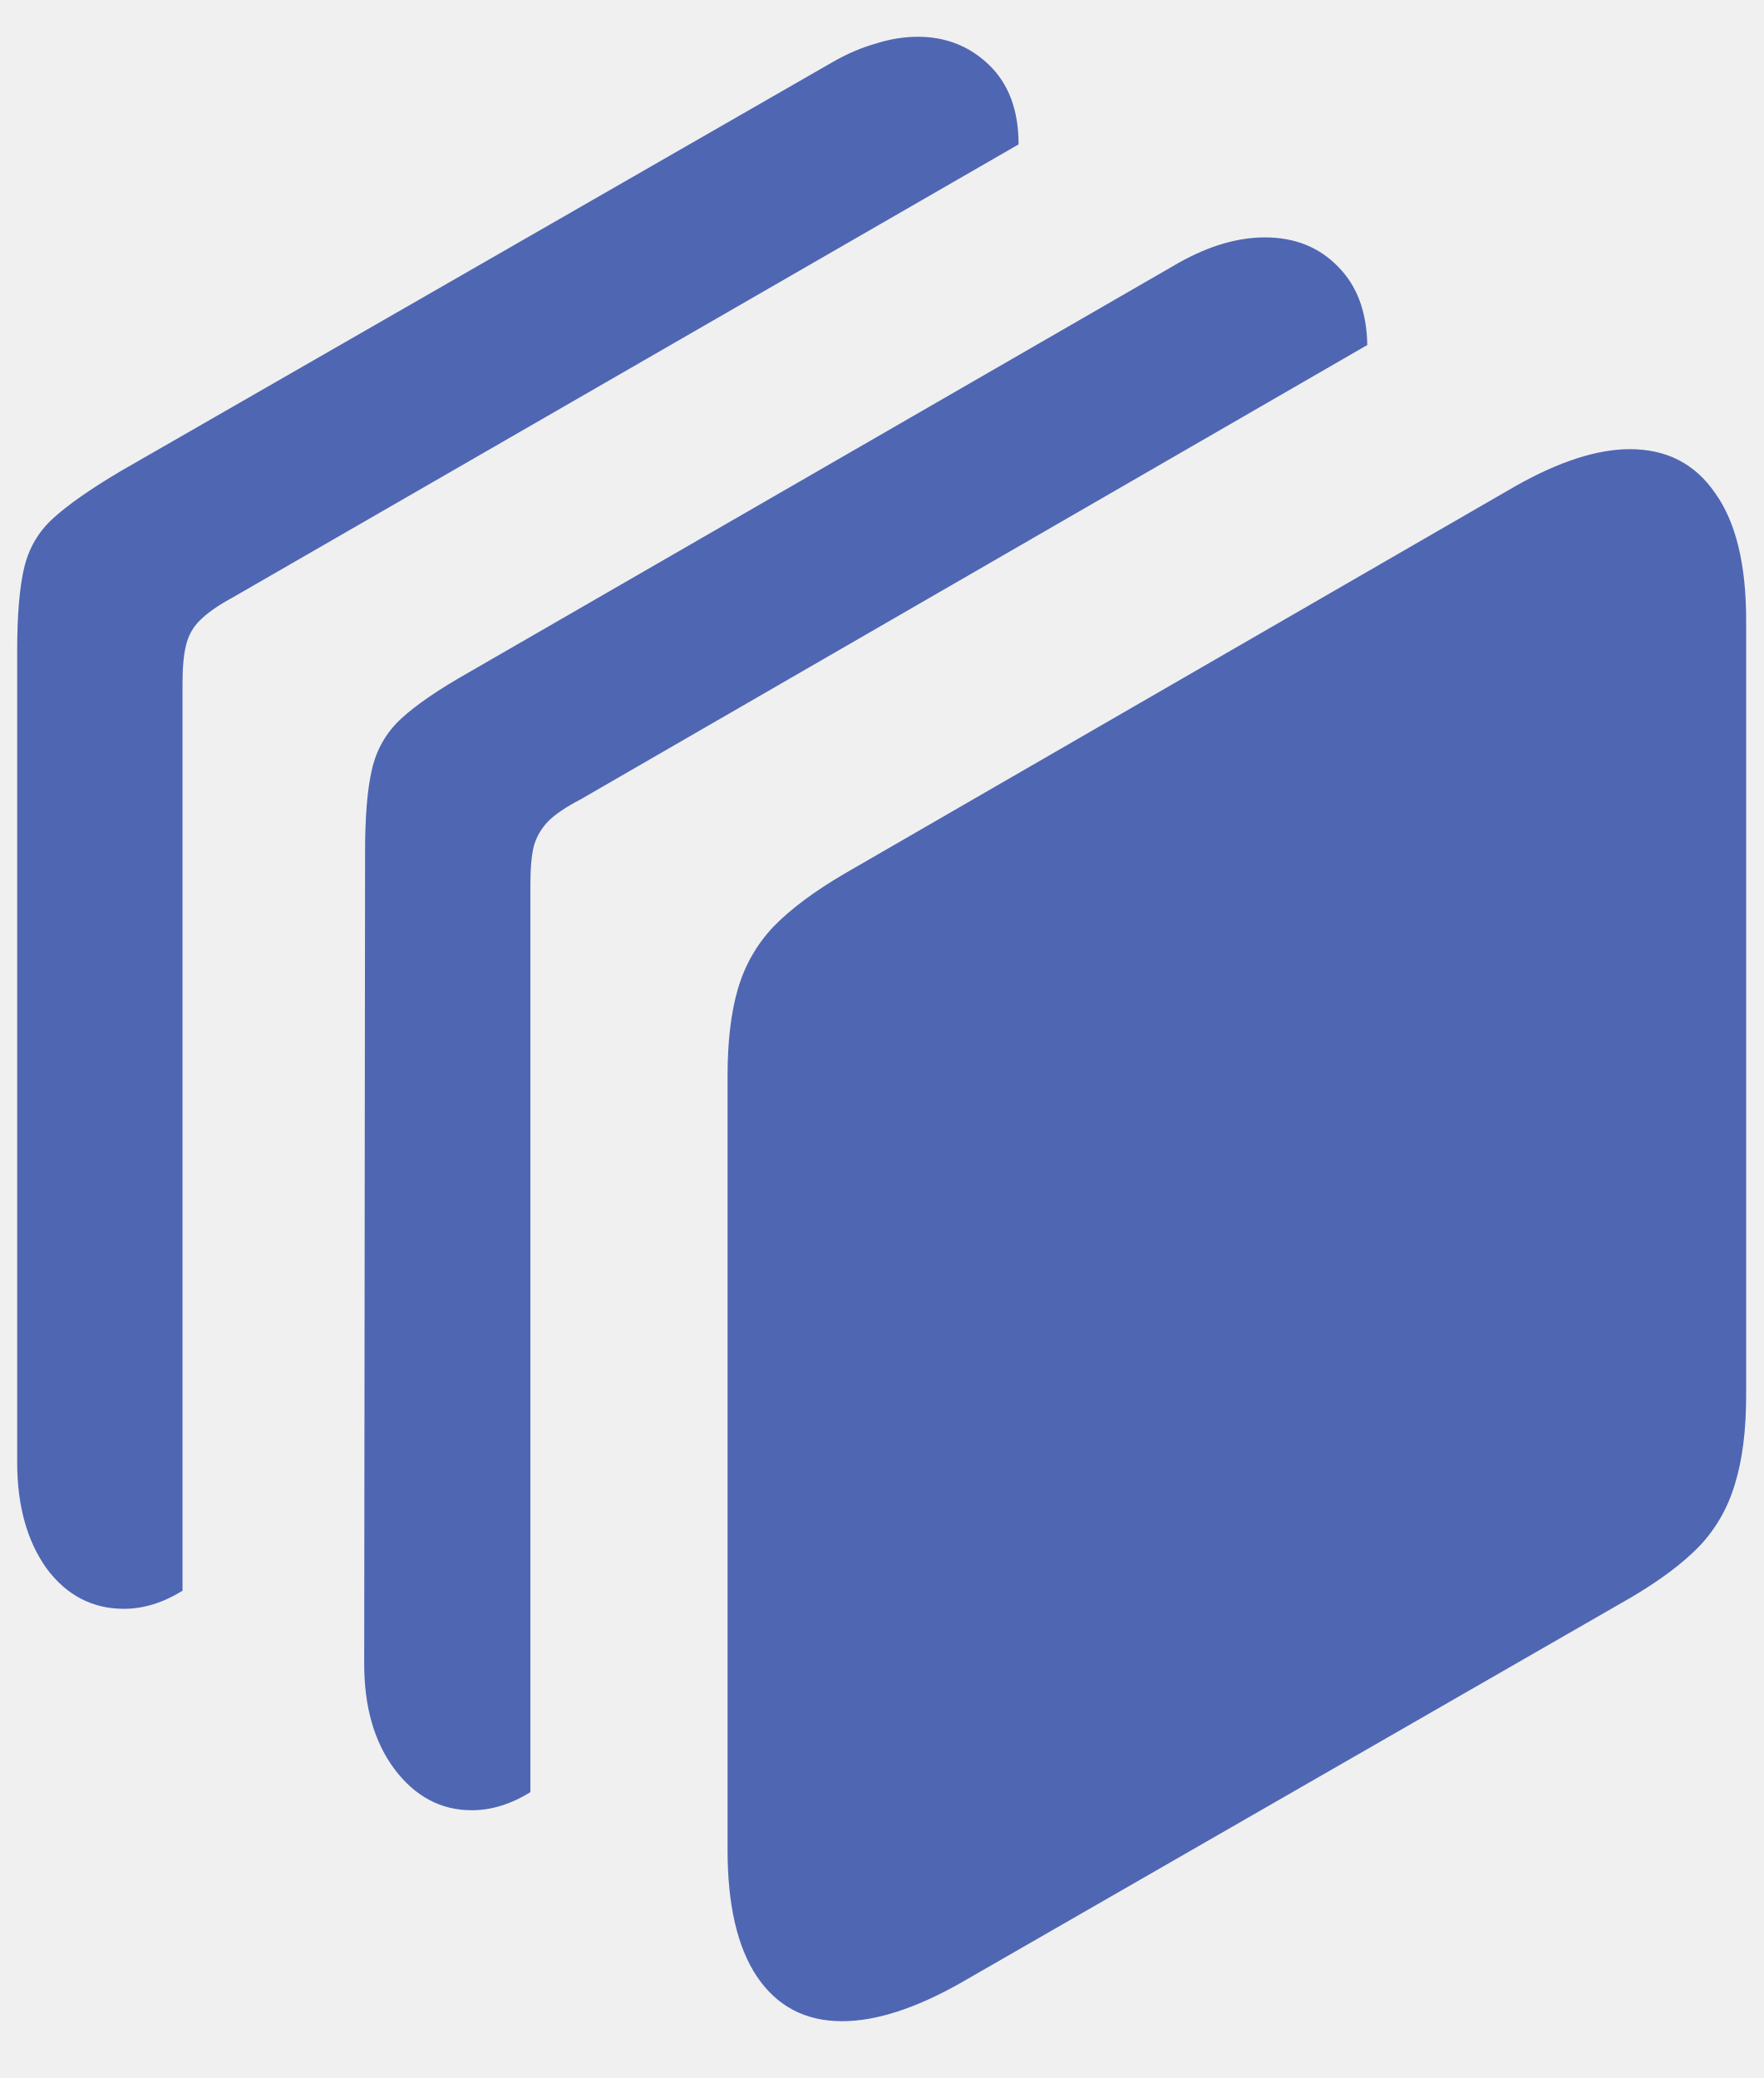
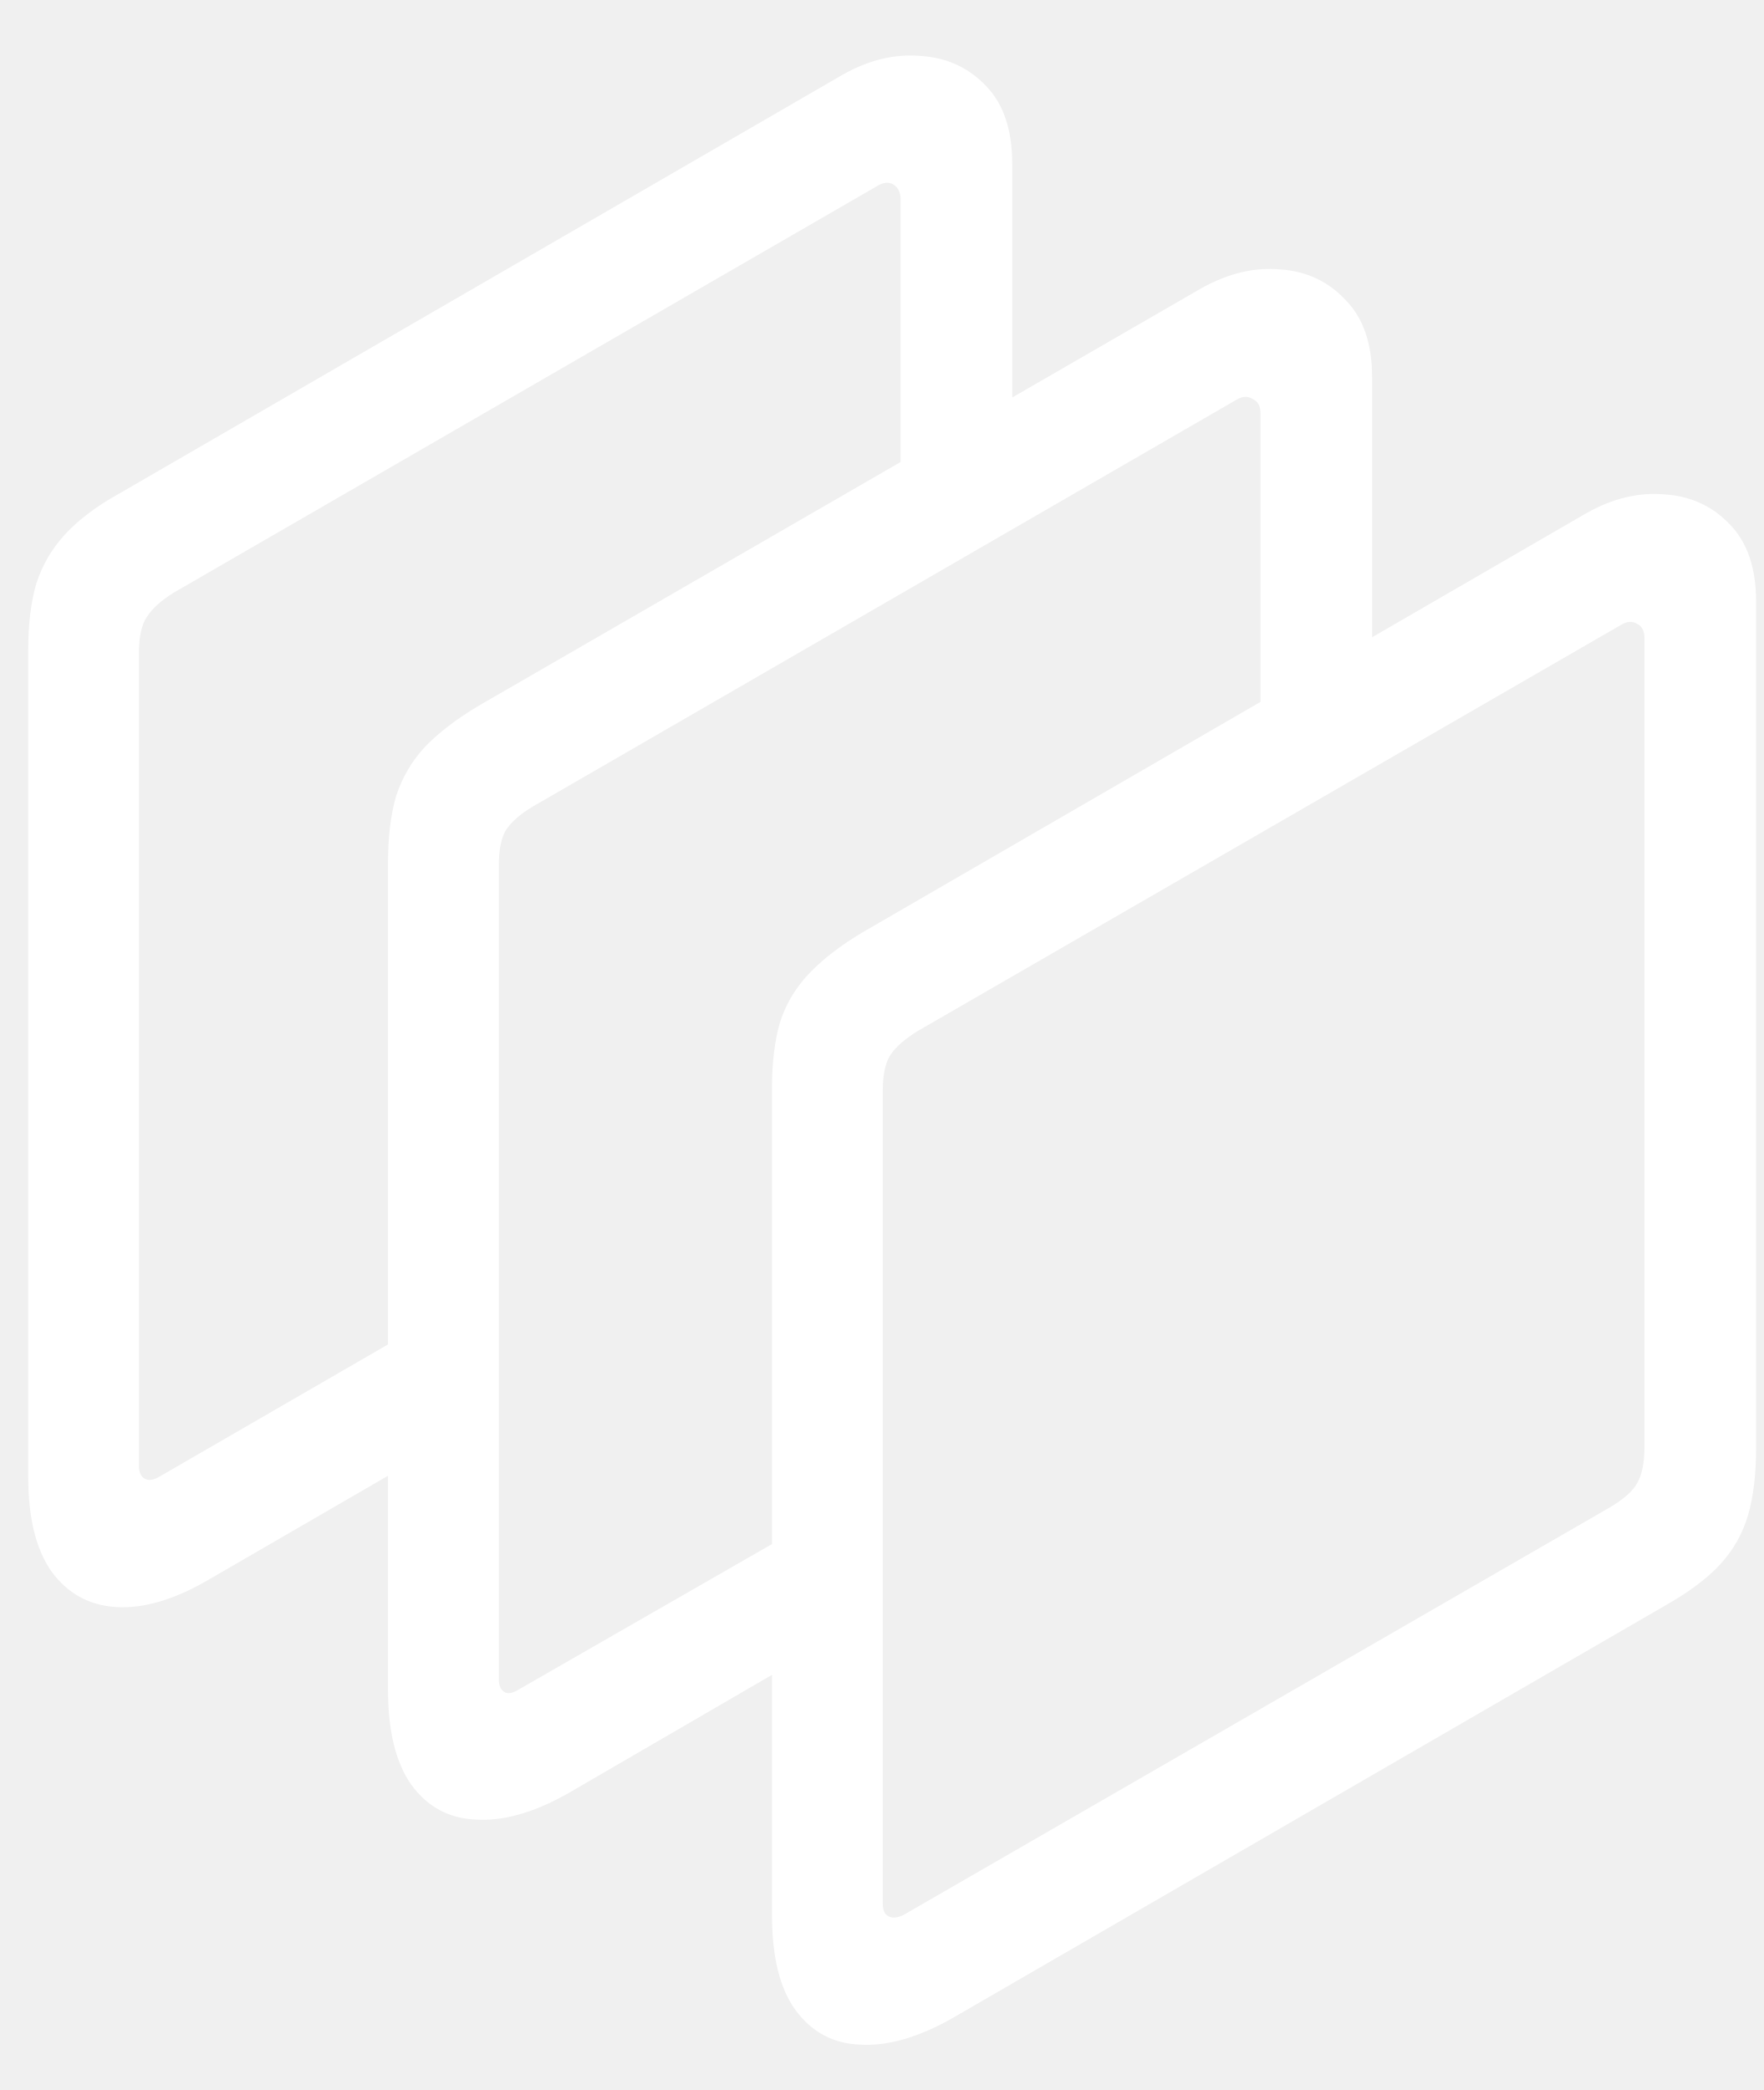
- <svg xmlns="http://www.w3.org/2000/svg" width="28" height="33" viewBox="0 0 28 33" fill="none">
-   <path d="M13.371 32.098C13.909 32.098 14.533 31.897 15.244 31.496L25.895 25.371C26.359 25.098 26.724 24.824 26.988 24.551C27.253 24.268 27.439 23.94 27.549 23.566C27.667 23.184 27.727 22.714 27.727 22.158V9.854C27.727 8.96 27.562 8.286 27.234 7.83C26.915 7.365 26.464 7.133 25.881 7.133C25.361 7.133 24.755 7.329 24.062 7.721L13.412 13.873C12.929 14.156 12.551 14.438 12.277 14.721C12.013 15.003 11.826 15.331 11.717 15.705C11.607 16.079 11.553 16.539 11.553 17.086V29.377C11.553 30.252 11.708 30.922 12.018 31.387C12.337 31.861 12.788 32.098 13.371 32.098ZM7.492 28.748C7.802 28.748 8.112 28.652 8.422 28.461V14.051C8.422 13.787 8.44 13.581 8.477 13.435C8.522 13.281 8.6 13.148 8.709 13.039C8.818 12.93 8.987 12.816 9.215 12.697L21.711 5.479C21.702 4.95 21.547 4.535 21.246 4.234C20.945 3.924 20.558 3.77 20.084 3.77C19.656 3.77 19.204 3.902 18.73 4.166L7.451 10.674C6.968 10.947 6.608 11.193 6.371 11.412C6.134 11.631 5.979 11.9 5.906 12.219C5.833 12.529 5.797 12.966 5.797 13.531L5.783 26.424C5.783 27.107 5.943 27.663 6.262 28.092C6.59 28.529 7 28.748 7.492 28.748ZM1.969 25.549C2.279 25.549 2.589 25.453 2.898 25.262V10.852C2.898 10.596 2.917 10.396 2.953 10.25C2.99 10.095 3.062 9.963 3.172 9.854C3.29 9.735 3.459 9.617 3.678 9.498L16.174 2.293C16.174 1.755 16.019 1.336 15.709 1.035C15.399 0.734 15.021 0.584 14.574 0.584C14.355 0.584 14.132 0.62 13.904 0.693C13.676 0.757 13.444 0.857 13.207 0.994L1.928 7.475C1.436 7.766 1.071 8.021 0.834 8.24C0.606 8.45 0.456 8.71 0.383 9.02C0.31 9.329 0.273 9.767 0.273 10.332V23.225C0.273 23.908 0.428 24.469 0.738 24.906C1.057 25.335 1.467 25.549 1.969 25.549Z" fill="#4F66B3" />
+ <svg xmlns="http://www.w3.org/2000/svg" width="27" height="32" viewBox="0 0 27 32" fill="none">
+   <path d="M11.82 16.648C11.82 16.266 11.861 15.933 11.943 15.65C12.034 15.368 12.185 15.117 12.395 14.898C12.604 14.68 12.878 14.47 13.215 14.27L24.289 7.857C24.69 7.63 25.091 7.534 25.492 7.57C25.893 7.598 26.226 7.753 26.49 8.035C26.755 8.309 26.887 8.701 26.887 9.211V22.172C26.887 22.573 26.846 22.915 26.764 23.197C26.682 23.48 26.54 23.73 26.34 23.949C26.139 24.168 25.852 24.382 25.479 24.592L14.568 30.908C14.049 31.2 13.579 31.332 13.16 31.305C12.75 31.287 12.422 31.109 12.176 30.771C11.939 30.443 11.82 29.96 11.82 29.322V16.648ZM14.049 15.787C13.857 15.906 13.721 16.024 13.639 16.143C13.557 16.261 13.516 16.448 13.516 16.703V29.145C13.516 29.245 13.543 29.309 13.598 29.336C13.652 29.372 13.73 29.368 13.83 29.322L24.658 23.074C24.868 22.947 25.005 22.824 25.068 22.705C25.141 22.578 25.178 22.391 25.178 22.145V9.771C25.178 9.662 25.141 9.589 25.068 9.553C24.995 9.507 24.913 9.512 24.822 9.566L14.049 15.787ZM12.736 25.111L8.689 27.463C8.17 27.755 7.701 27.887 7.281 27.859C6.871 27.841 6.543 27.663 6.297 27.326C6.06 26.989 5.941 26.506 5.941 25.877V13.203C5.941 12.811 5.982 12.474 6.064 12.191C6.156 11.909 6.301 11.658 6.502 11.44C6.712 11.221 6.985 11.011 7.322 10.81L18.396 4.412C18.807 4.184 19.208 4.089 19.6 4.125C20.001 4.152 20.333 4.307 20.598 4.59C20.871 4.863 21.008 5.26 21.008 5.779V10.77L19.299 11.658V6.326C19.299 6.217 19.258 6.144 19.176 6.107C19.103 6.062 19.021 6.066 18.93 6.121L8.17 12.342C7.969 12.46 7.828 12.583 7.746 12.711C7.673 12.829 7.637 13.012 7.637 13.258V25.713C7.637 25.804 7.664 25.868 7.719 25.904C7.773 25.941 7.851 25.927 7.951 25.863L12.736 23.115V25.111ZM6.789 22.104L3.18 24.195C2.66 24.496 2.191 24.633 1.771 24.605C1.361 24.578 1.033 24.396 0.787 24.059C0.55 23.721 0.432 23.238 0.432 22.609V9.949C0.432 9.557 0.473 9.22 0.555 8.938C0.646 8.655 0.792 8.404 0.992 8.186C1.202 7.958 1.48 7.748 1.826 7.557L12.9 1.145C13.301 0.917 13.703 0.821 14.104 0.857C14.505 0.885 14.837 1.04 15.102 1.322C15.366 1.596 15.498 1.992 15.498 2.512V7.229L13.789 8.076V3.059C13.789 2.949 13.753 2.872 13.68 2.826C13.607 2.781 13.52 2.79 13.42 2.854L2.66 9.074C2.469 9.193 2.332 9.316 2.25 9.443C2.168 9.562 2.127 9.749 2.127 10.004V22.445C2.127 22.537 2.154 22.6 2.209 22.637C2.273 22.673 2.35 22.664 2.441 22.609L6.789 20.094V22.104Z" fill="white" />
</svg>
